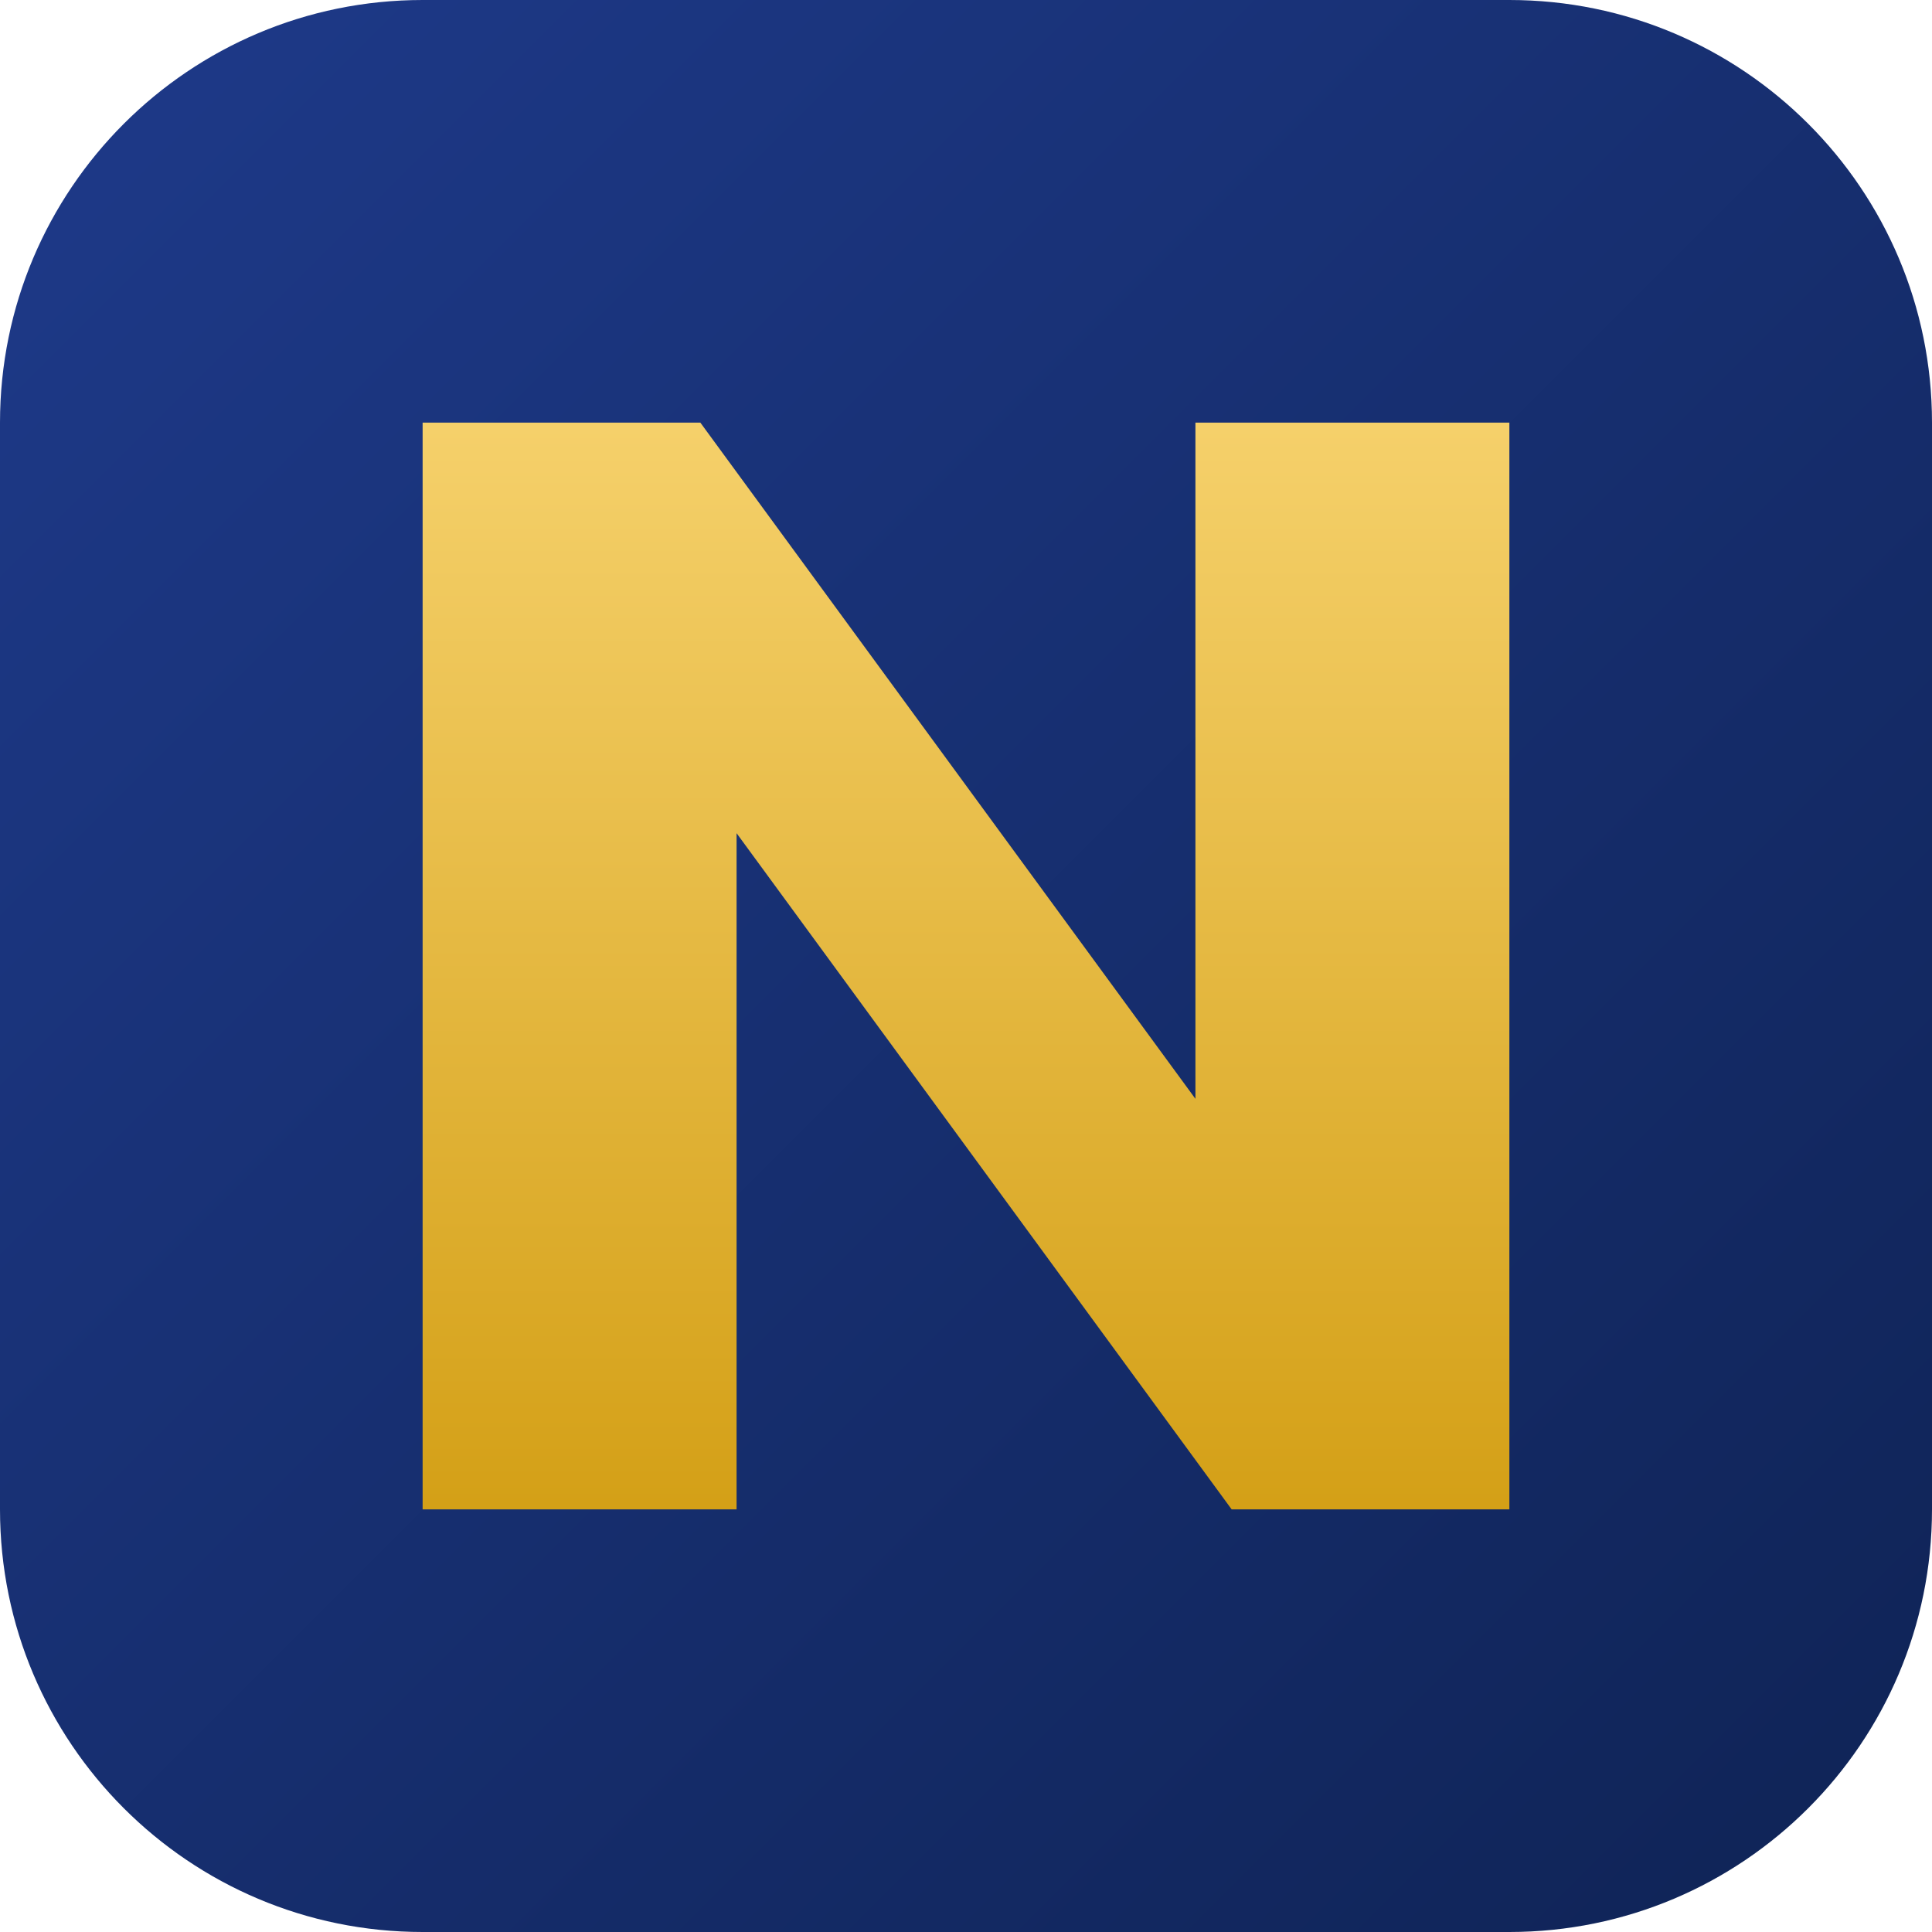
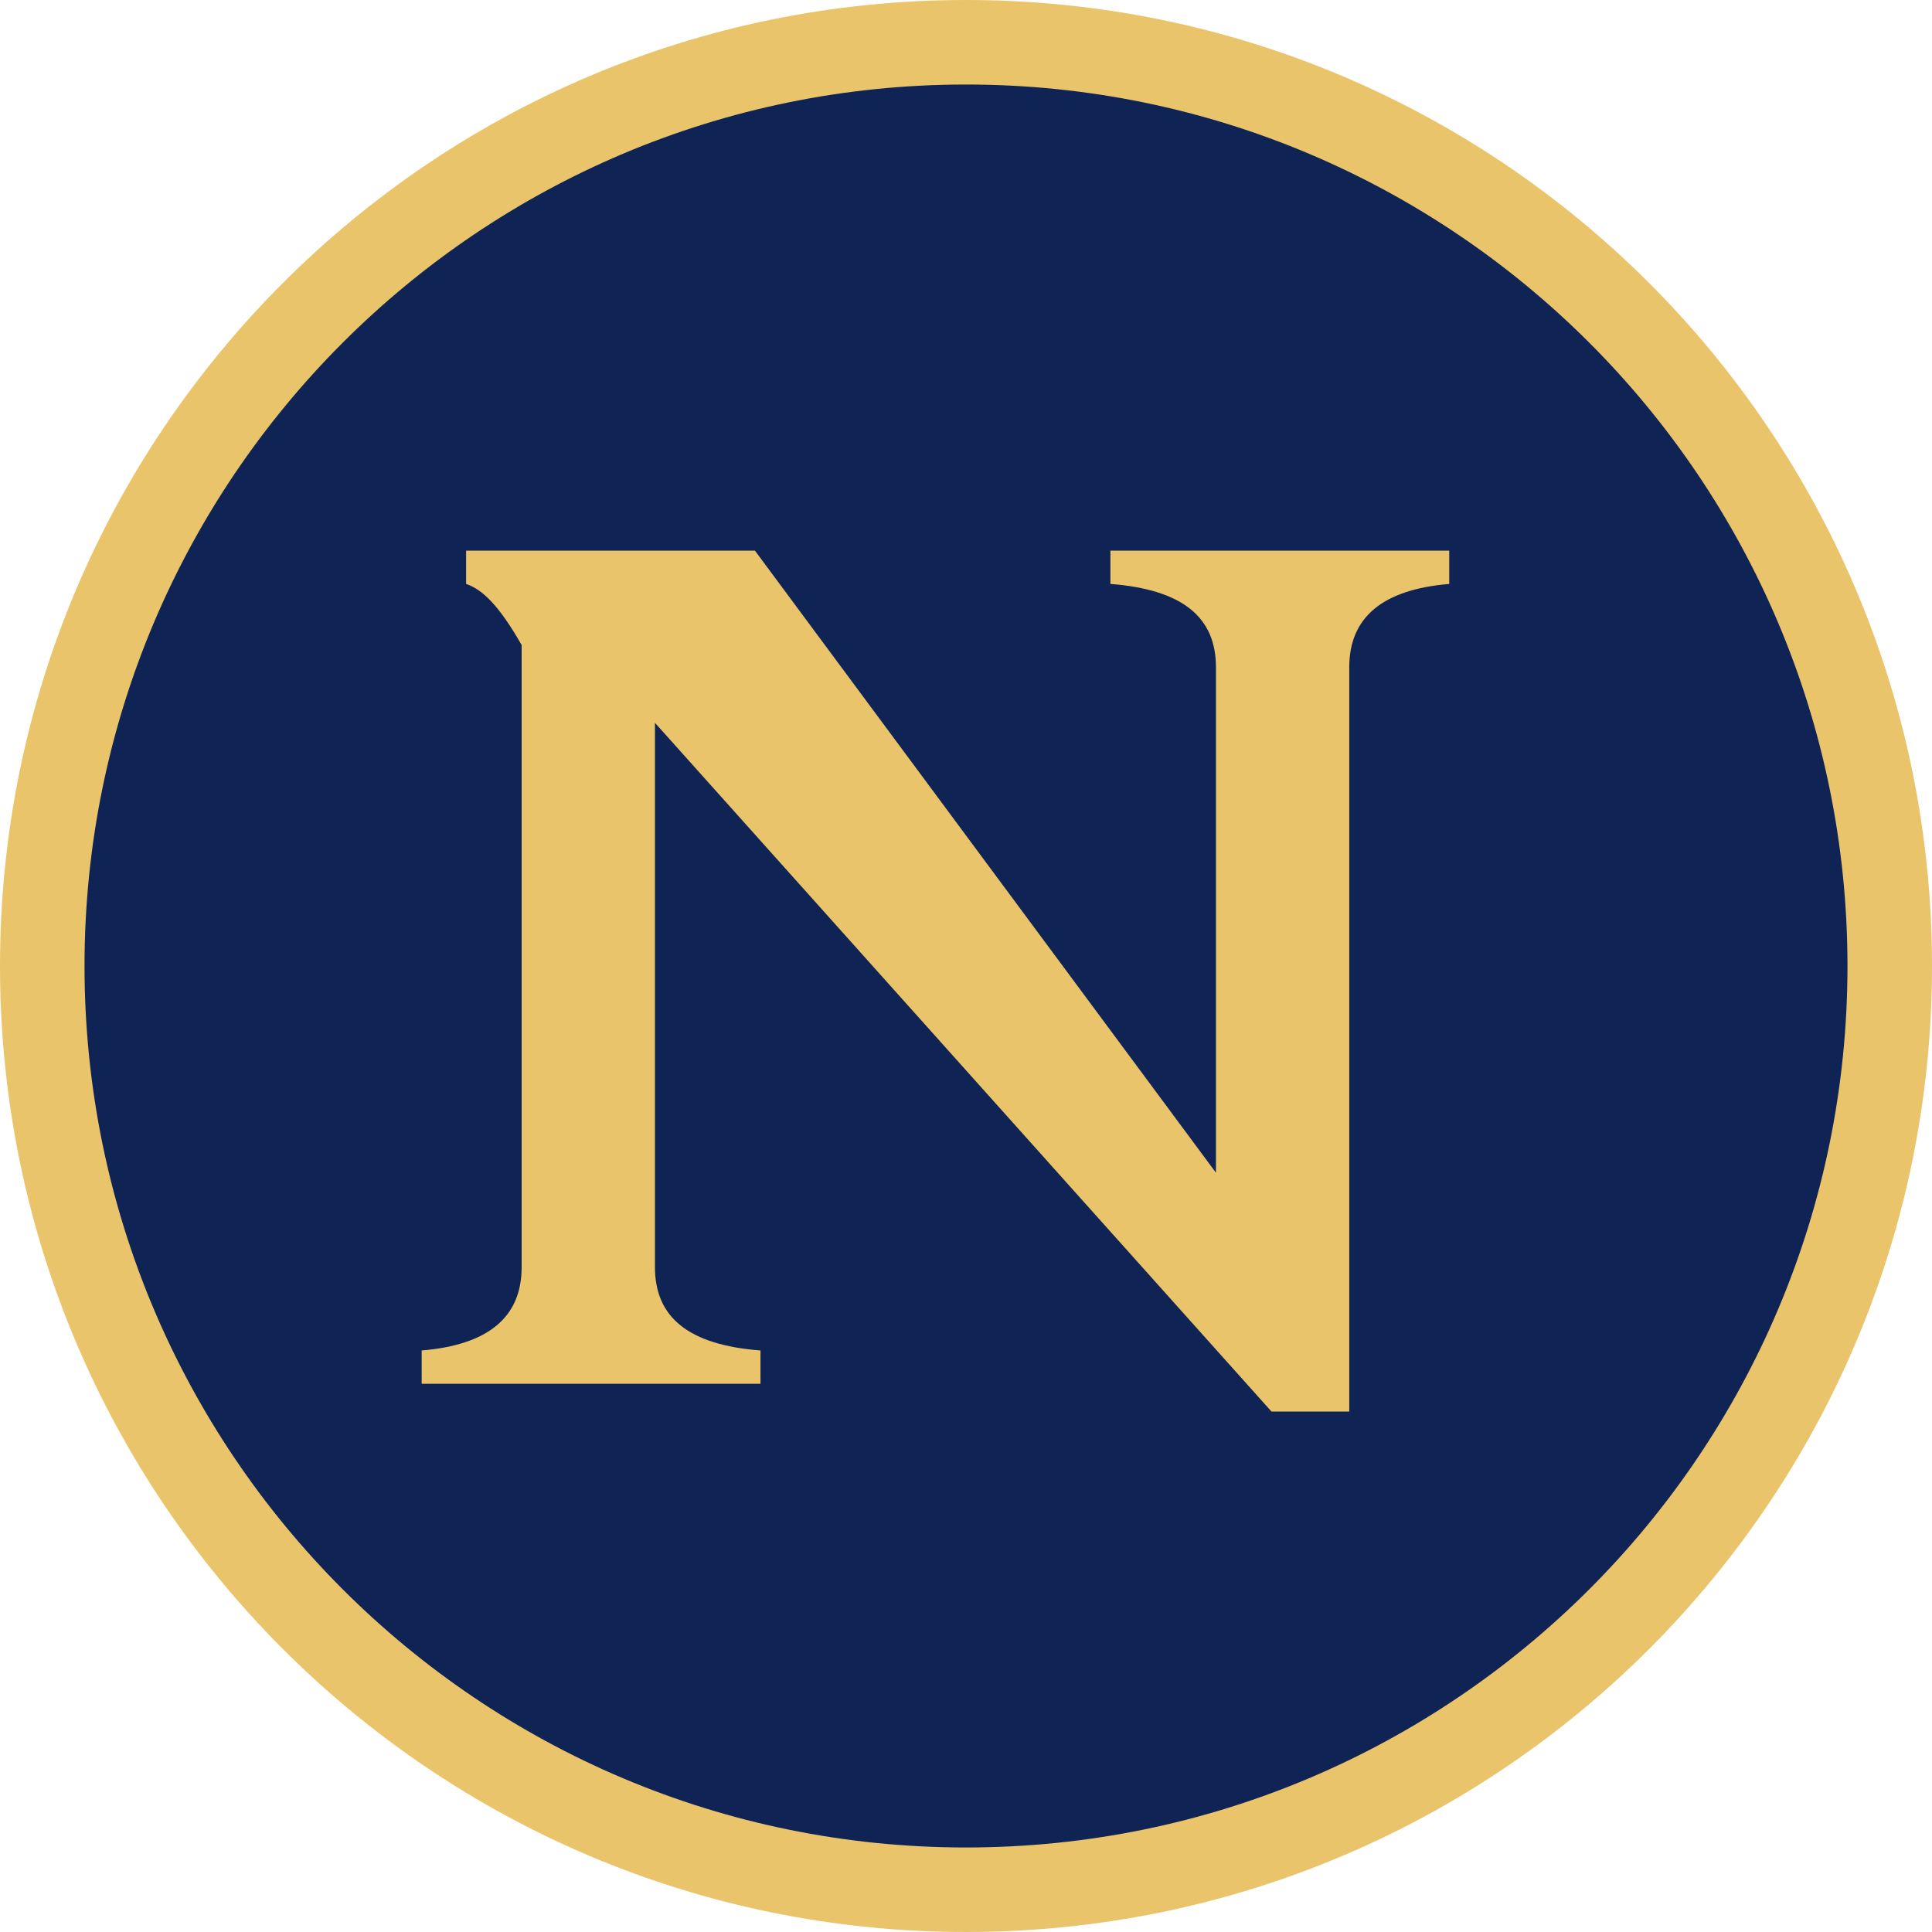
- <svg xmlns="http://www.w3.org/2000/svg" viewBox="0 0 32 32" width="32" height="32">
-   <defs>
-     <linearGradient id="bg" x1="0" y1="0" x2="1" y2="1">
-       <stop offset="0" stop-color="#1e3a8a" />
-       <stop offset="1" stop-color="#0f2355" />
-     </linearGradient>
-     <linearGradient id="gold" x1="0" y1="0" x2="0" y2="1">
-       <stop offset="0" stop-color="#f5d06a" />
-       <stop offset="1" stop-color="#d4a017" />
-     </linearGradient>
-   </defs>
-   <rect width="32" height="32" rx="7" fill="url(#bg)" />
-   <path d="M7 25V7h4.6l8.2 11.2V7H25v18h-4.6l-8.2-11.2V25z" fill="url(#gold)" />
+ <svg xmlns="http://www.w3.org/2000/svg" viewBox="0 0 32 32">
+   <circle cx="16" cy="16" r="16" fill="#e9c46a" />
+   <circle cx="16" cy="16" r="14.6" fill="#0f2355" />
+   <path fill="#e9c46a" transform="translate(16 16.25) scale(0.92) translate(-16 -16.25)" d="M7 8.5h5.2l8.3 11.2V10.6c0-.9-.6-1.4-1.9-1.5v-.6h6.1v.6c-1.2.1-1.8.6-1.8 1.5V24h-1.4L10.4 11.6v9.8c0 .9.6 1.4 1.9 1.5v.6H6.2v-.6c1.2-.1 1.8-.6 1.8-1.5V10.2C7.6 9.5 7.3 9.2 7 9.1z" />
</svg>
